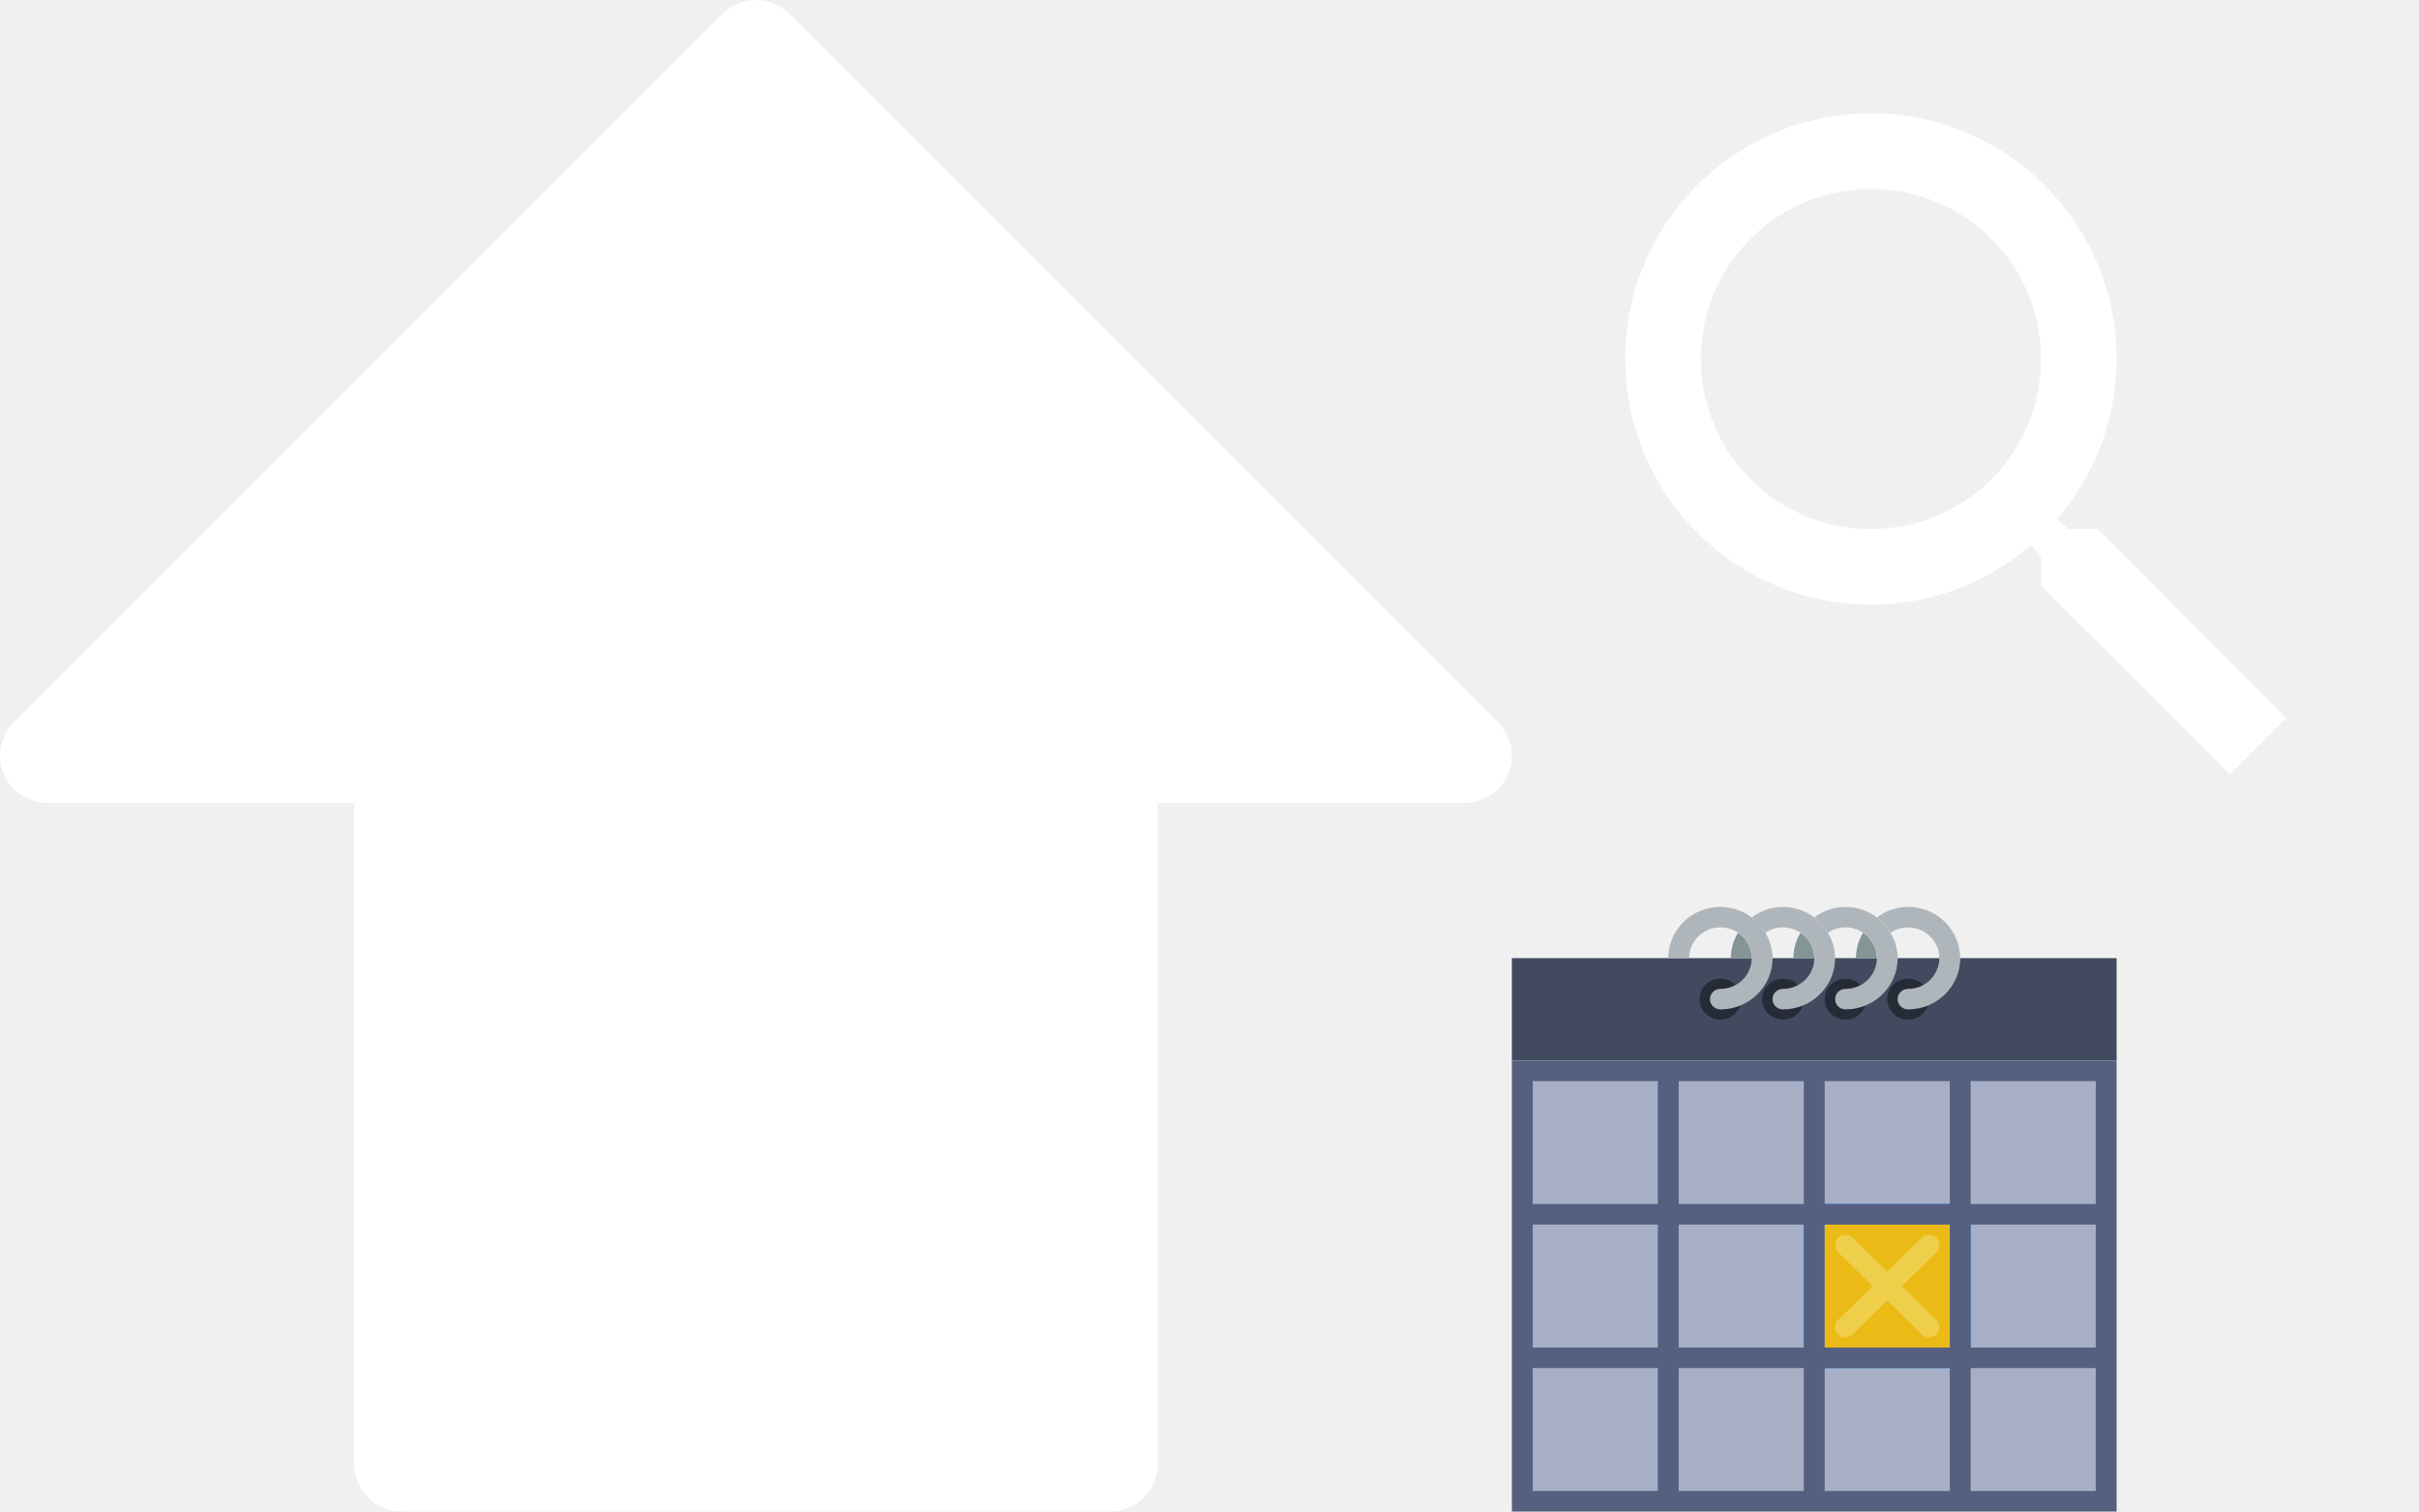
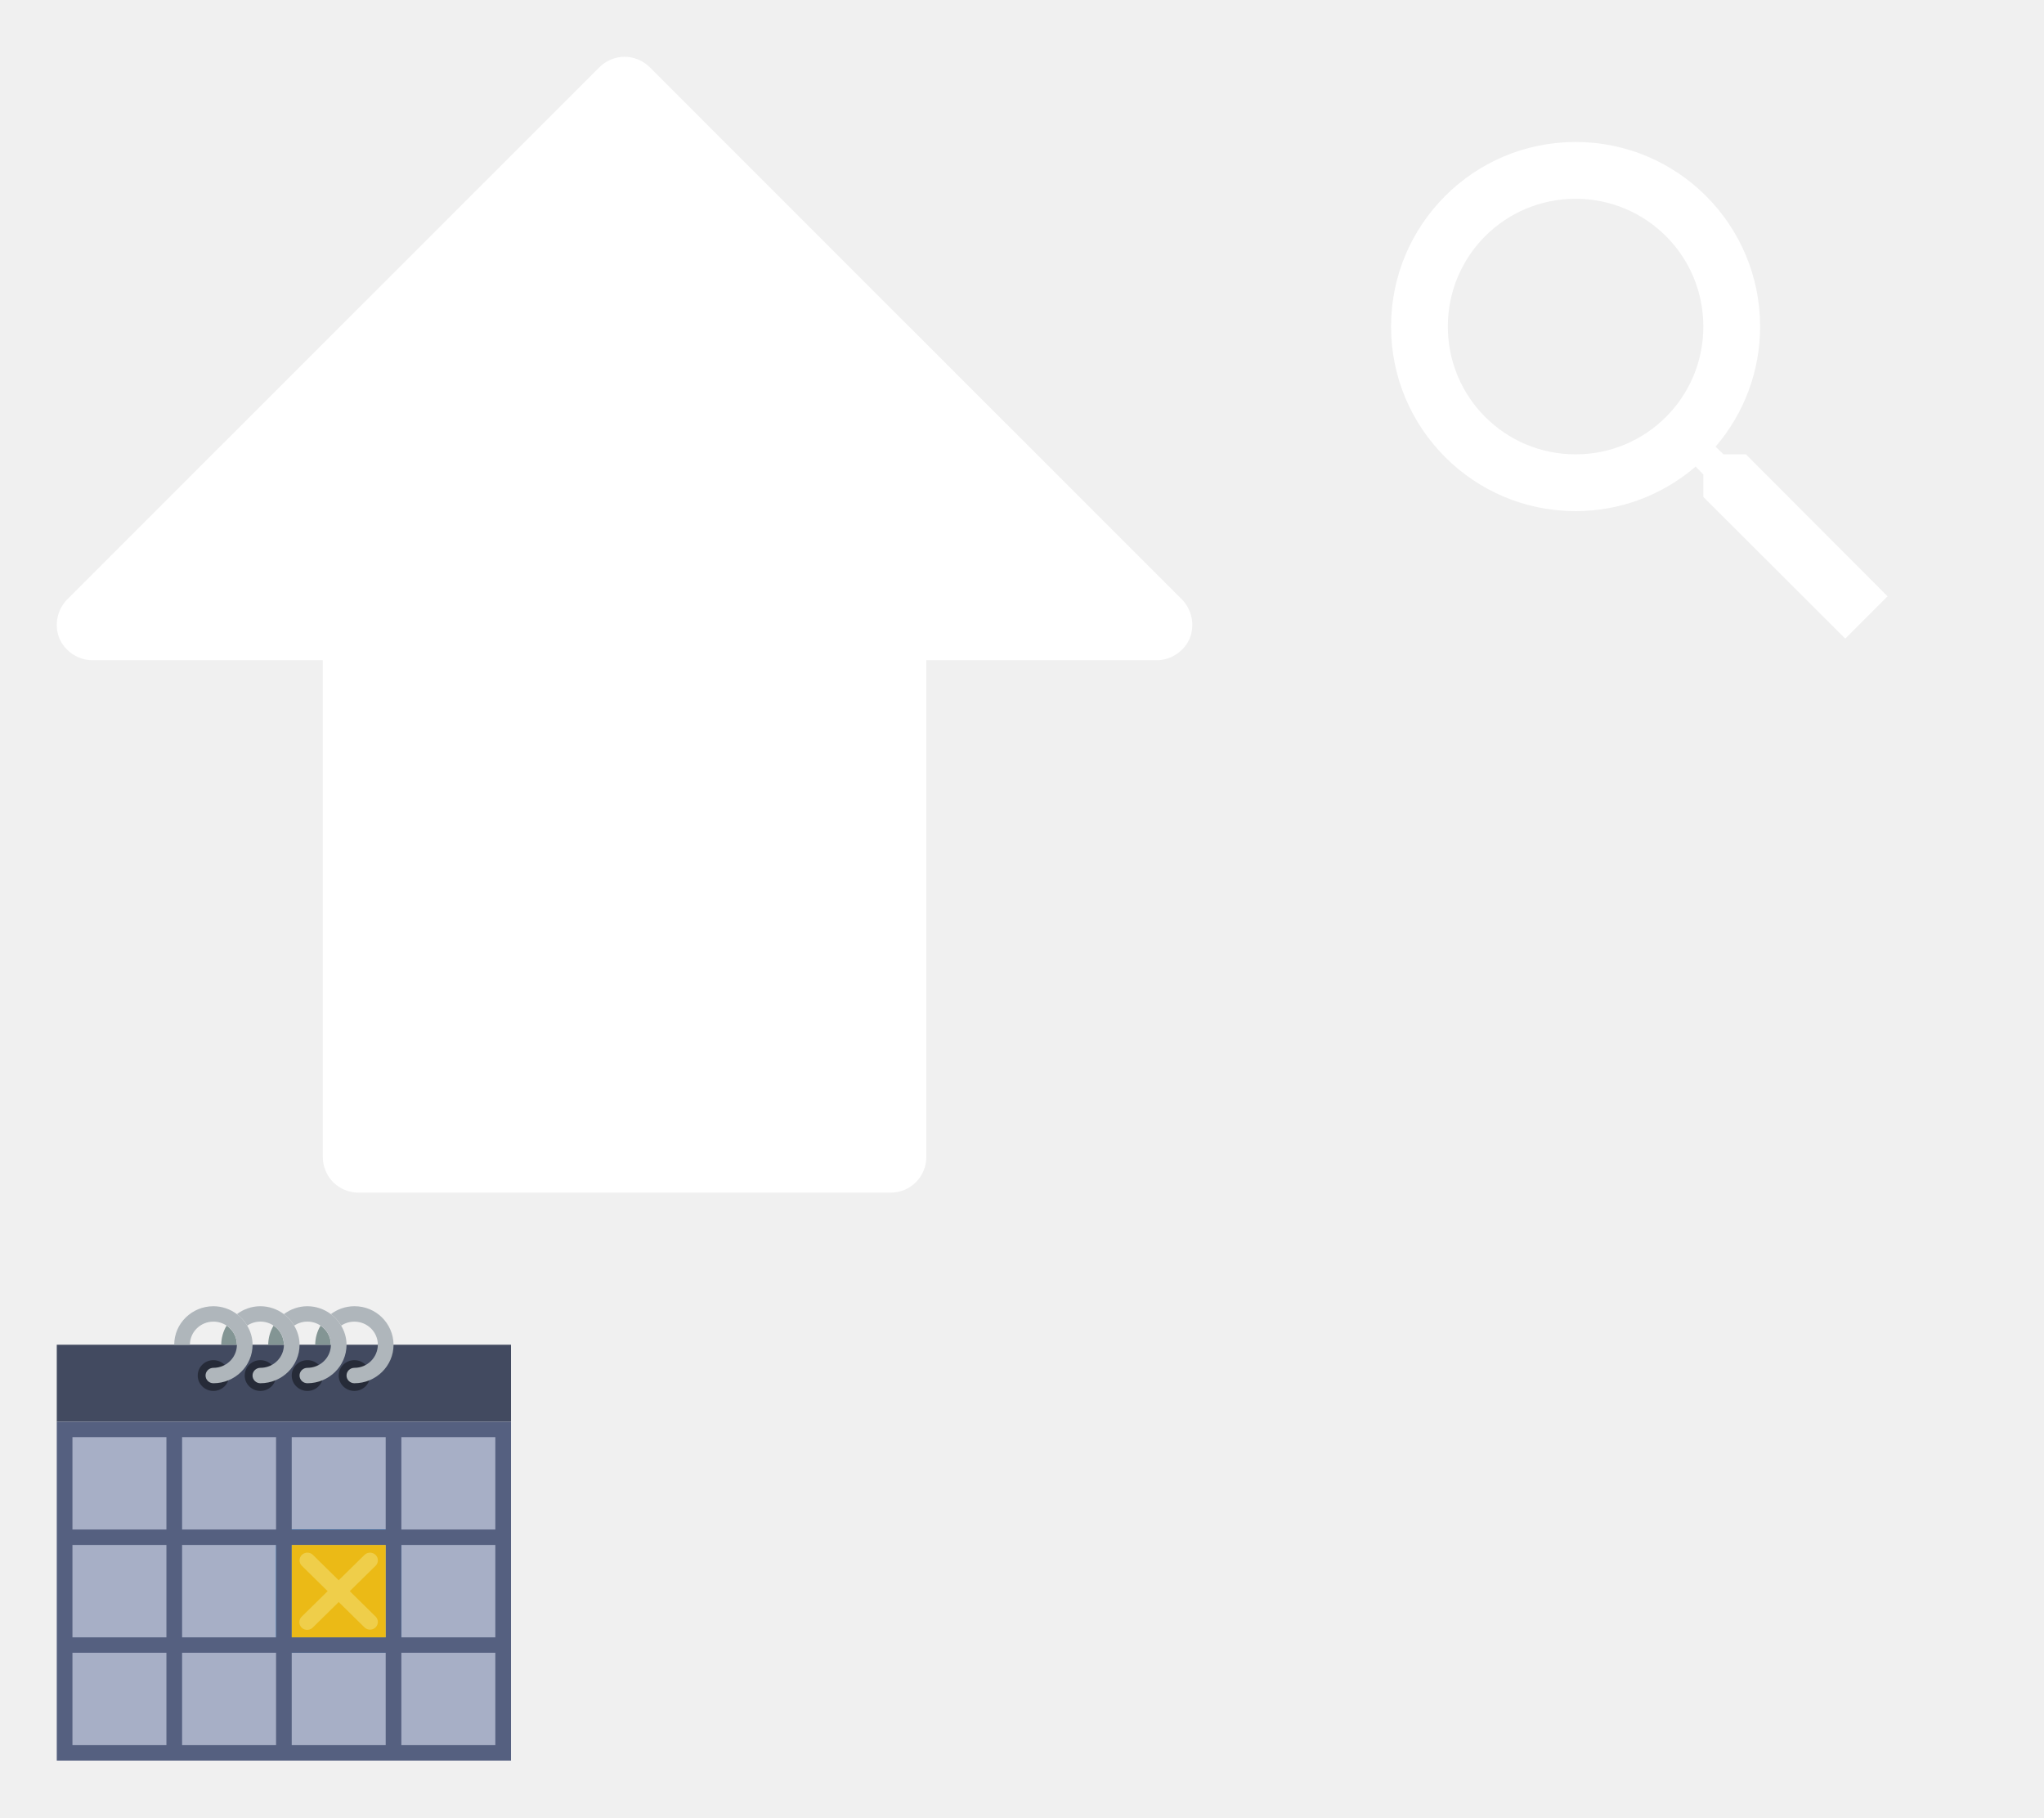
- <svg xmlns="http://www.w3.org/2000/svg" width="64" height="40" viewBox="0 0 64 40">
-   <svg viewBox="0 0 40 40" width="40" height="40" id="arrow-up">
+ <svg xmlns="http://www.w3.org/2000/svg" width="72" height="64" viewBox="0 0 72 64">
+   <svg viewBox="-2 -2 44 44" width="44" height="44" id="arrow-up">
    <path d="M29.378 40c.328 0 .653-.135.884-.366.232-.232.367-.557.367-.884V21.249h8.128c.49 0 .965-.32 1.153-.772a1.281 1.281 0 0 0-.27-1.36L20.883.364A1.266 1.265 0 0 0 20 0a1.265 1.265 0 0 0-.883.365L.36 19.116a1.281 1.281 0 0 0-.27 1.36c.188.454.663.772 1.153.773h8.128v17.5c0 .328.135.653.367.885.231.231.556.366.884.366z" fill="#fff" />
  </svg>
-   <svg viewBox="0 0 16 16" width="16" height="16" id="date" x="40" y="24">
+   <svg viewBox="-2 -2 20 20" width="20" height="20" id="date" y="44">
    <path d="M.276 4.339h15.448v11.39H.276z" fill="#a7afc6" />
    <path d="M11.586 1.356H0v2.712h16V1.356z" fill="#424a60" />
    <ellipse cx="5.517" cy="2.441" rx=".552" ry=".542" fill="#262b38" />
    <ellipse cx="7.172" cy="2.441" rx=".552" ry=".542" fill="#262b38" />
    <ellipse cx="8.828" cy="2.441" rx=".552" ry=".542" fill="#262b38" />
    <ellipse cx="10.483" cy="2.441" rx=".552" ry=".542" fill="#262b38" />
    <path d="M10.483 0c-.312 0-.597.106-.828.278.147.11.27.247.363.405a.822.808 0 0 1 .465-.14c.456 0 .827.364.827.813a.822.822 0 0 1-.827.813.276.271 0 1 0 0 .543c.76 0 1.38-.608 1.38-1.356A1.37 1.37 0 0 0 10.482 0z" fill="#afb6bb" />
    <path d="M9.292.683a1.362 1.339 0 0 0-.189.673h.552a.81.81 0 0 0-.363-.673zm-1.655 0a1.362 1.339 0 0 0-.189.673H8a.81.81 0 0 0-.363-.673z" fill="#839594" />
    <path d="M10.018.683a1.387 1.363 0 0 0-.363-.405A1.382 1.382 0 0 0 8.828 0C8.516 0 8.23.106 8 .278c.147.11.27.247.363.405a.833.833 0 0 1 .93 0 .827.813 0 0 1-.465 1.486.276.271 0 1 0 0 .543c.76 0 1.379-.608 1.379-1.356 0-.246-.072-.474-.19-.673z" fill="#afb6bb" />
    <path d="M5.982.683a1.362 1.339 0 0 0-.189.673h.552a.81.81 0 0 0-.363-.673z" fill="#839594" />
    <path d="M8.363.683A1.387 1.363 0 0 0 8 .278 1.382 1.382 0 0 0 7.172 0c-.311 0-.596.106-.827.278.147.11.27.247.363.405a.833.833 0 0 1 .93 0 .827.813 0 0 1-.466 1.486.276.271 0 1 0 0 .543c.761 0 1.38-.608 1.38-1.356 0-.246-.072-.474-.19-.673z" fill="#afb6bb" />
    <path d="M6.708.683a1.387 1.363 0 0 0-.363-.405A1.367 1.343 0 0 0 5.517 0c-.76 0-1.38.608-1.38 1.356h.553c0-.449.371-.814.827-.814a.822.808 0 0 1 .465.141.827.813 0 0 1-.465 1.486.276.271 0 1 0 0 .543c.76 0 1.38-.608 1.38-1.356 0-.246-.072-.474-.19-.673z" fill="#afb6bb" />
    <path stroke-miterlimit="10" d="M8 8.136h3.862v3.796H8z" fill="none" stroke="#1081e0" stroke-width=".547" stroke-linecap="round" />
    <path d="M12.138 4.068H0V16h16V4.068zm-3.862.542h3.31v3.254h-3.31zm3.31 7.051h-3.31V8.407h3.31zM4.414 8.407h3.31v3.254h-3.31zm0-3.797h3.31v3.254h-3.31zm-3.862 0h3.31v3.254H.552zm0 3.797h3.31v3.254H.552zm3.31 7.05H.552v-3.254h3.31zm3.862 0h-3.31v-3.254h3.31zm3.862 0h-3.31v-3.254h3.31zm3.862 0h-3.31v-3.254h3.31zm0-3.796h-3.31V8.407h3.31zm-3.31-3.797V4.61h3.31v3.254z" fill="#556080" />
    <path d="M8.276 8.407h3.31v3.254h-3.31z" fill="#ebba16" />
    <path d="M10.321 10.034l.909-.893a.276.271 0 1 0-.39-.384l-.909.893-.908-.893a.276.271 0 1 0-.39.384l.908.893-.908.893a.276.271 0 1 0 .39.383l.908-.893.908.893a.275.27 0 0 0 .39 0 .276.27 0 0 0 0-.383z" fill="#efce4a" />
  </svg>
-   <svg viewBox="0 0 24 24" fill="#fff" width="24" height="24" id="search" x="40">
+   <svg viewBox="-2 -2 28 28" fill="#fff" width="28" height="28" id="search" x="44">
    <path d="M15.5 14h-.79l-.28-.27A6.471 6.471 0 0 0 16 9.5 6.5 6.5 0 1 0 9.5 16c1.61 0 3.09-.59 4.23-1.57l.27.28v.79l5 4.99L20.49 19l-4.99-5zm-6 0C7.01 14 5 11.99 5 9.5S7.01 5 9.5 5 14 7.01 14 9.5 11.99 14 9.5 14z" />
  </svg>
</svg>
